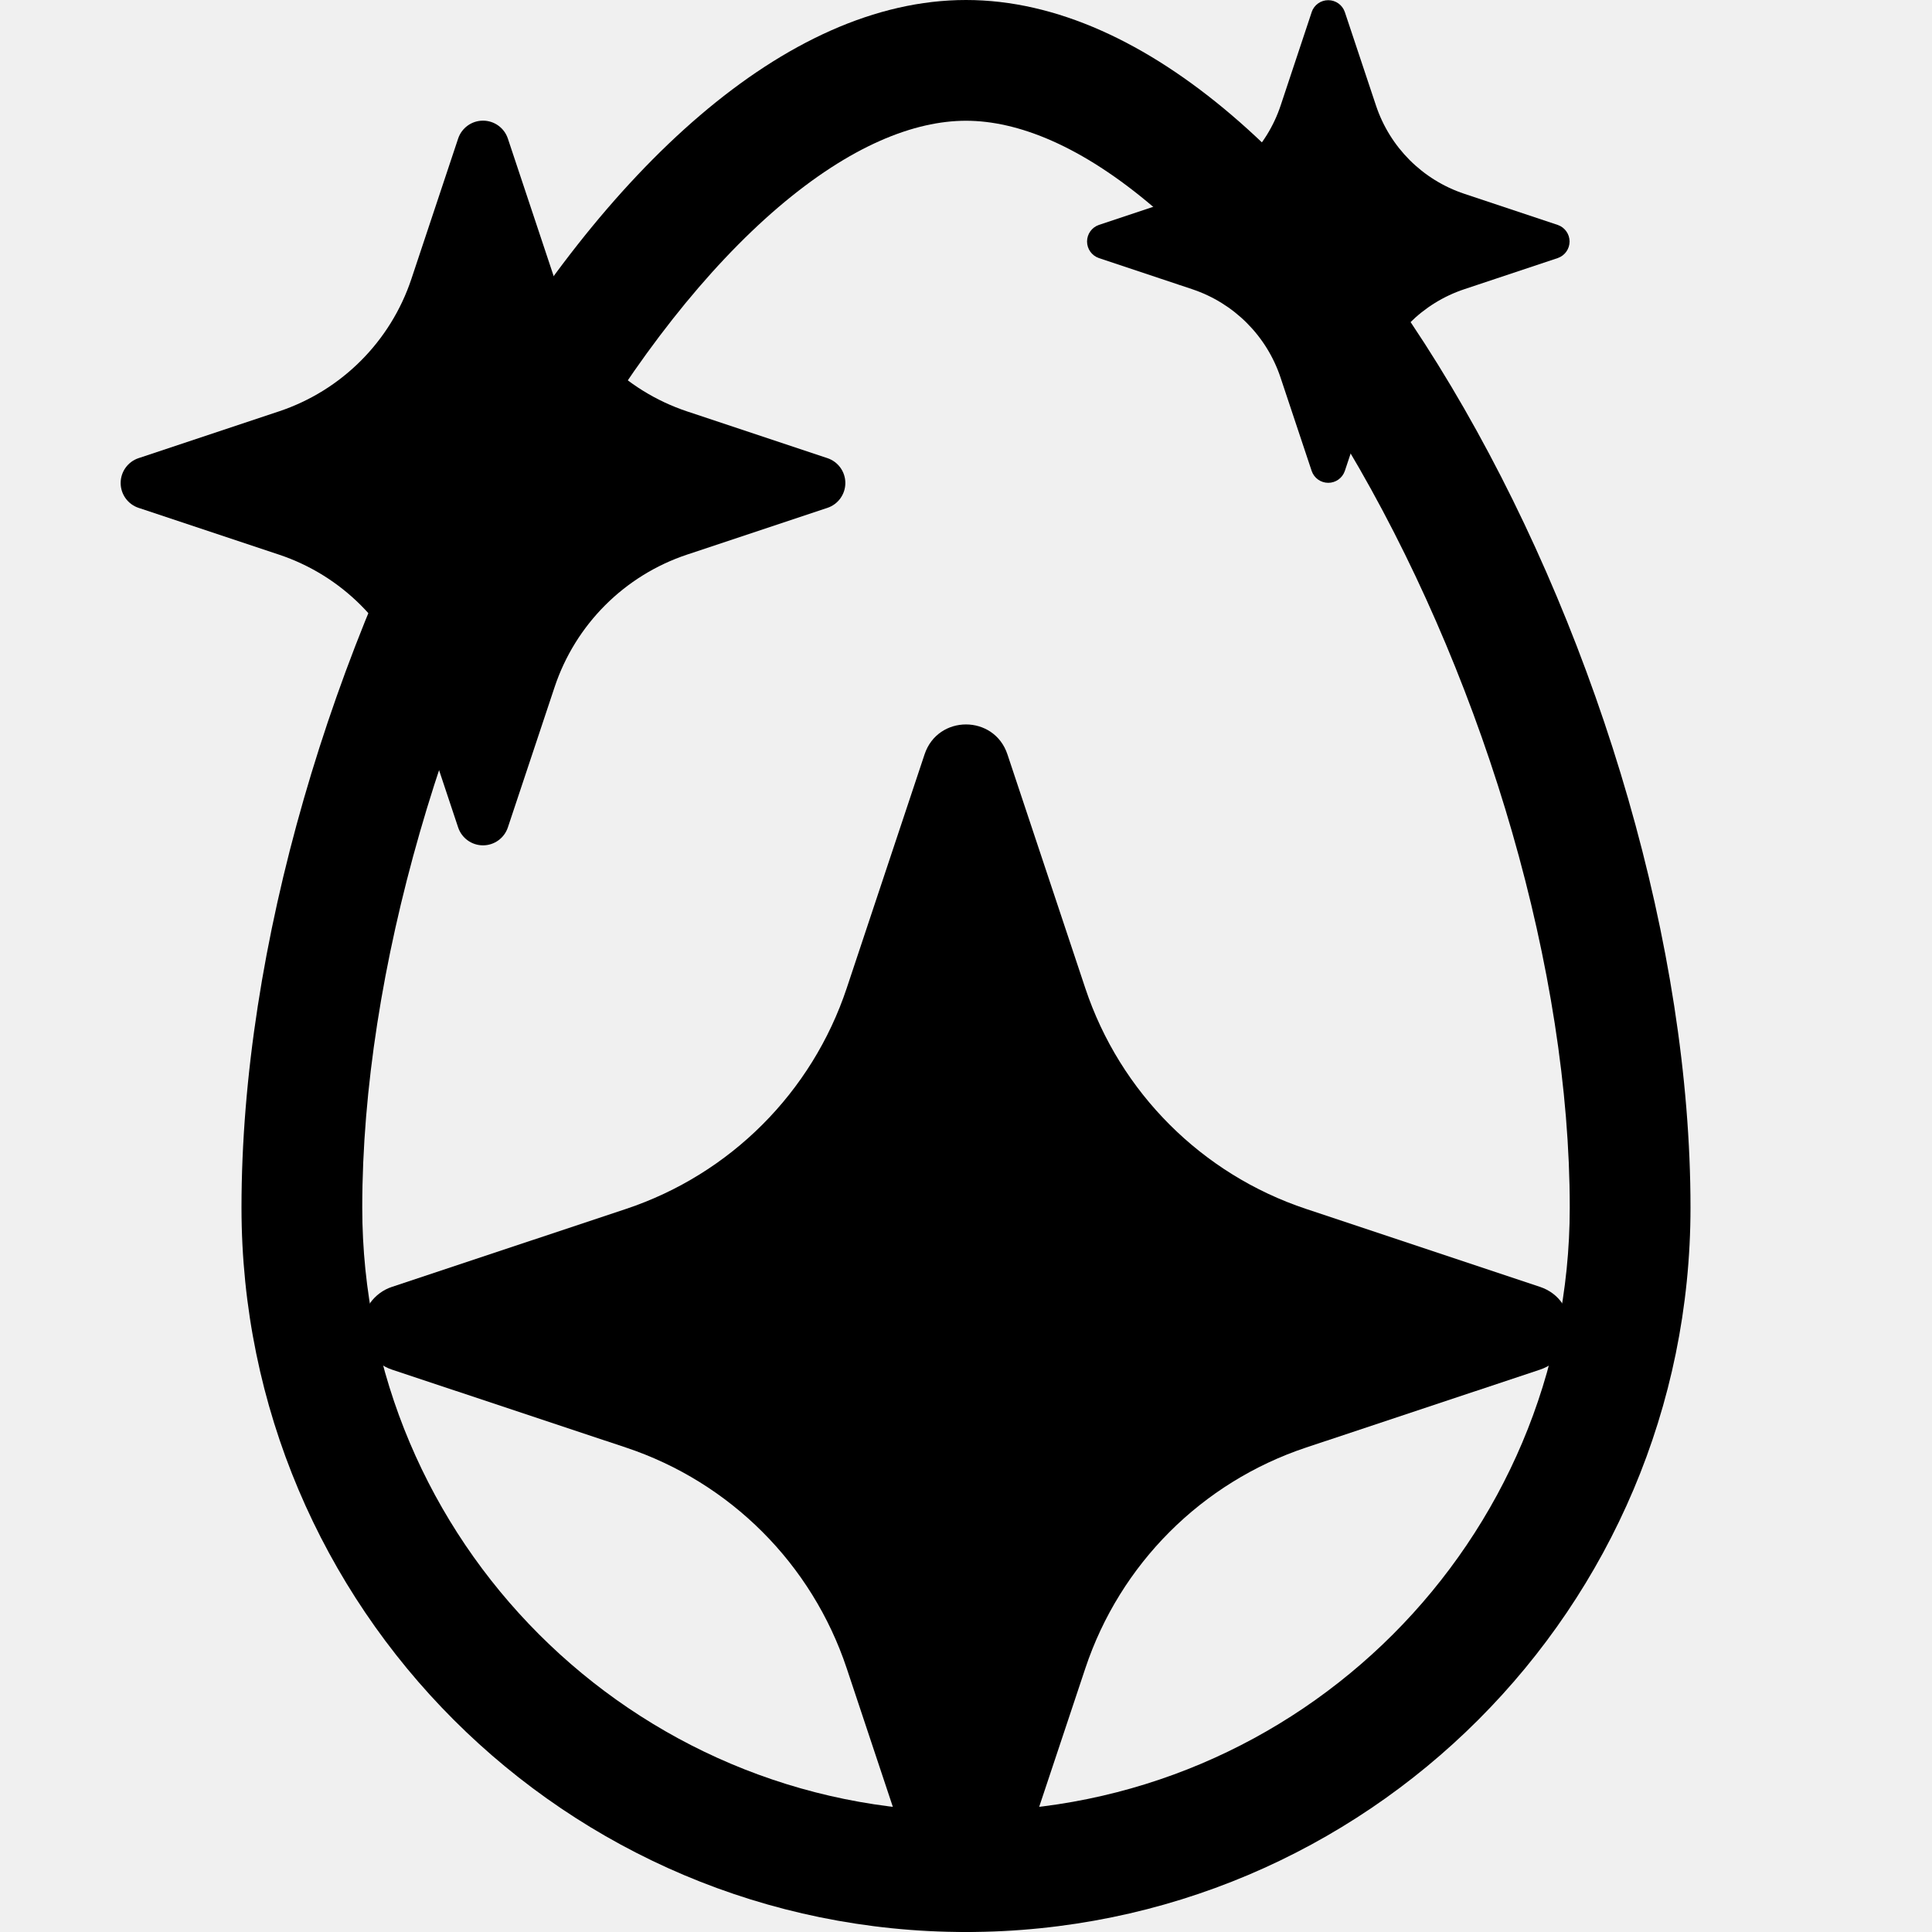
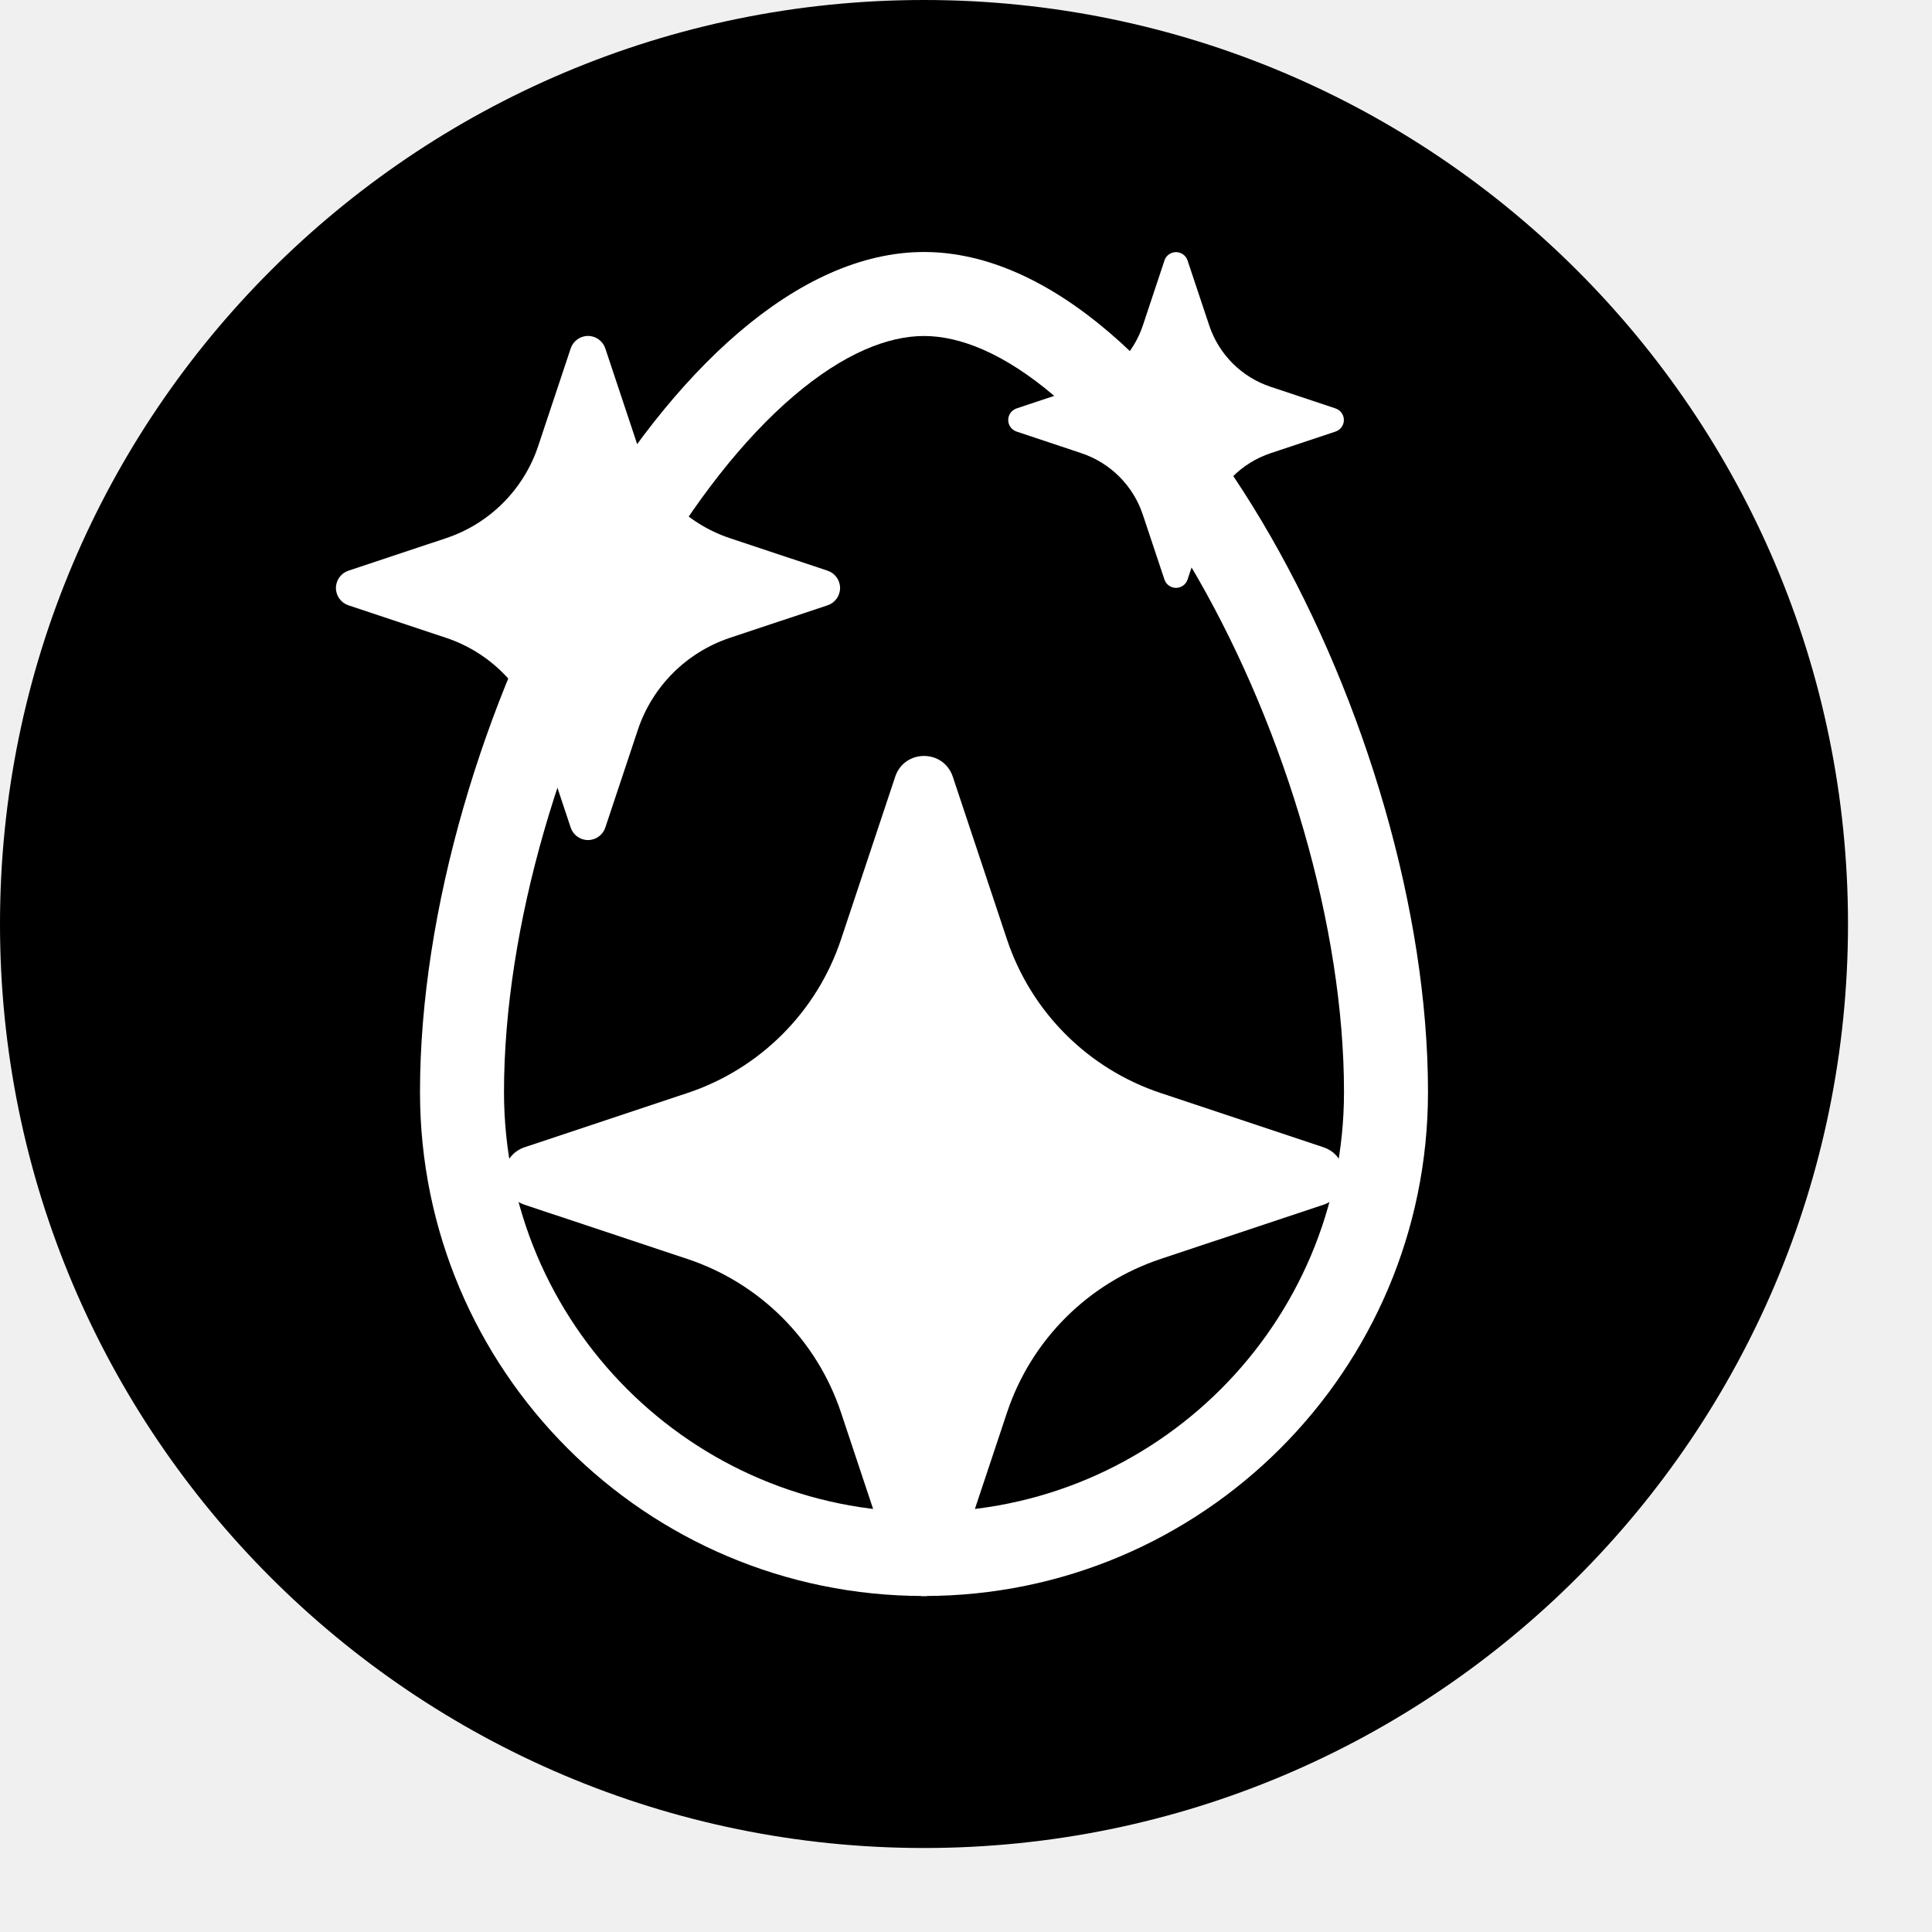
- <svg xmlns="http://www.w3.org/2000/svg" width="16" height="16" fill="currentColor" class="bi bi-egg" viewBox="0 0 16 16">
-   <path d="M8 15a5 5 0 0 1-5-5c0-1.956.69-4.286 1.742-6.12.524-.913 1.112-1.658 1.704-2.164C7.044 1.206 7.572 1 8 1c.428 0 .956.206 1.554.716.592.506 1.18 1.251 1.704 2.164C12.31 5.714 13 8.044 13 10a5 5 0 0 1-5 5zm0 1a6 6 0 0 0 6-6c0-4.314-3-10-6-10S2 5.686 2 10a6 6 0 0 0 6 6z" />
-   <path d="M7.657 6.247c.11-.33.576-.33.686 0l.645 1.937a2.89 2.89 0 0 0 1.829 1.828l1.936.645c.33.11.33.576 0 .686l-1.937.645a2.89 2.89 0 0 0-1.828 1.829l-.645 1.936a.361.361 0 0 1-.686 0l-.645-1.937a2.89 2.89 0 0 0-1.828-1.828l-1.937-.645a.361.361 0 0 1 0-.686l1.937-.645a2.89 2.89 0 0 0 1.828-1.828l.645-1.937zM3.794 1.148a.217.217 0 0 1 .412 0l.387 1.162c.173.518.579.924 1.097 1.097l1.162.387a.217.217 0 0 1 0 .412l-1.162.387A1.734 1.734 0 0 0 4.593 5.69l-.387 1.162a.217.217 0 0 1-.412 0L3.407 5.69A1.734 1.734 0 0 0 2.31 4.593l-1.162-.387a.217.217 0 0 1 0-.412l1.162-.387A1.734 1.734 0 0 0 3.407 2.31l.387-1.162zM10.863.099a.145.145 0 0 1 .274 0l.258.774c.115.346.386.617.732.732l.774.258a.145.145 0 0 1 0 .274l-.774.258a1.156 1.156 0 0 0-.732.732l-.258.774a.145.145 0 0 1-.274 0l-.258-.774a1.156 1.156 0 0 0-.732-.732L9.1 2.137a.145.145 0 0 1 0-.274l.774-.258c.346-.115.617-.386.732-.732L10.863.1z" />
+ <svg xmlns="http://www.w3.org/2000/svg" width="16" height="16" class="bi bi-egg" viewBox="-3 -3 23 23">
+   <circle fill="black" cx="8" cy="8" r="11" />
+   <path fill="white" d="M8 15a5 5 0 0 1-5-5c0-1.956.69-4.286 1.742-6.12.524-.913 1.112-1.658 1.704-2.164C7.044 1.206 7.572 1 8 1c.428 0 .956.206 1.554.716.592.506 1.18 1.251 1.704 2.164C12.31 5.714 13 8.044 13 10a5 5 0 0 1-5 5zm0 1a6 6 0 0 0 6-6c0-4.314-3-10-6-10S2 5.686 2 10a6 6 0 0 0 6 6z" />
+   <path fill="white" d="M7.657 6.247c.11-.33.576-.33.686 0l.645 1.937a2.89 2.89 0 0 0 1.829 1.828l1.936.645c.33.11.33.576 0 .686l-1.937.645a2.89 2.89 0 0 0-1.828 1.829l-.645 1.936a.361.361 0 0 1-.686 0l-.645-1.937a2.89 2.89 0 0 0-1.828-1.828l-1.937-.645a.361.361 0 0 1 0-.686l1.937-.645a2.89 2.89 0 0 0 1.828-1.828l.645-1.937zM3.794 1.148a.217.217 0 0 1 .412 0l.387 1.162c.173.518.579.924 1.097 1.097l1.162.387a.217.217 0 0 1 0 .412l-1.162.387A1.734 1.734 0 0 0 4.593 5.69l-.387 1.162a.217.217 0 0 1-.412 0L3.407 5.69A1.734 1.734 0 0 0 2.31 4.593l-1.162-.387a.217.217 0 0 1 0-.412l1.162-.387A1.734 1.734 0 0 0 3.407 2.31l.387-1.162zM10.863.099a.145.145 0 0 1 .274 0l.258.774c.115.346.386.617.732.732l.774.258a.145.145 0 0 1 0 .274l-.774.258a1.156 1.156 0 0 0-.732.732l-.258.774a.145.145 0 0 1-.274 0l-.258-.774a1.156 1.156 0 0 0-.732-.732L9.1 2.137a.145.145 0 0 1 0-.274l.774-.258c.346-.115.617-.386.732-.732L10.863.1z" />
</svg>
